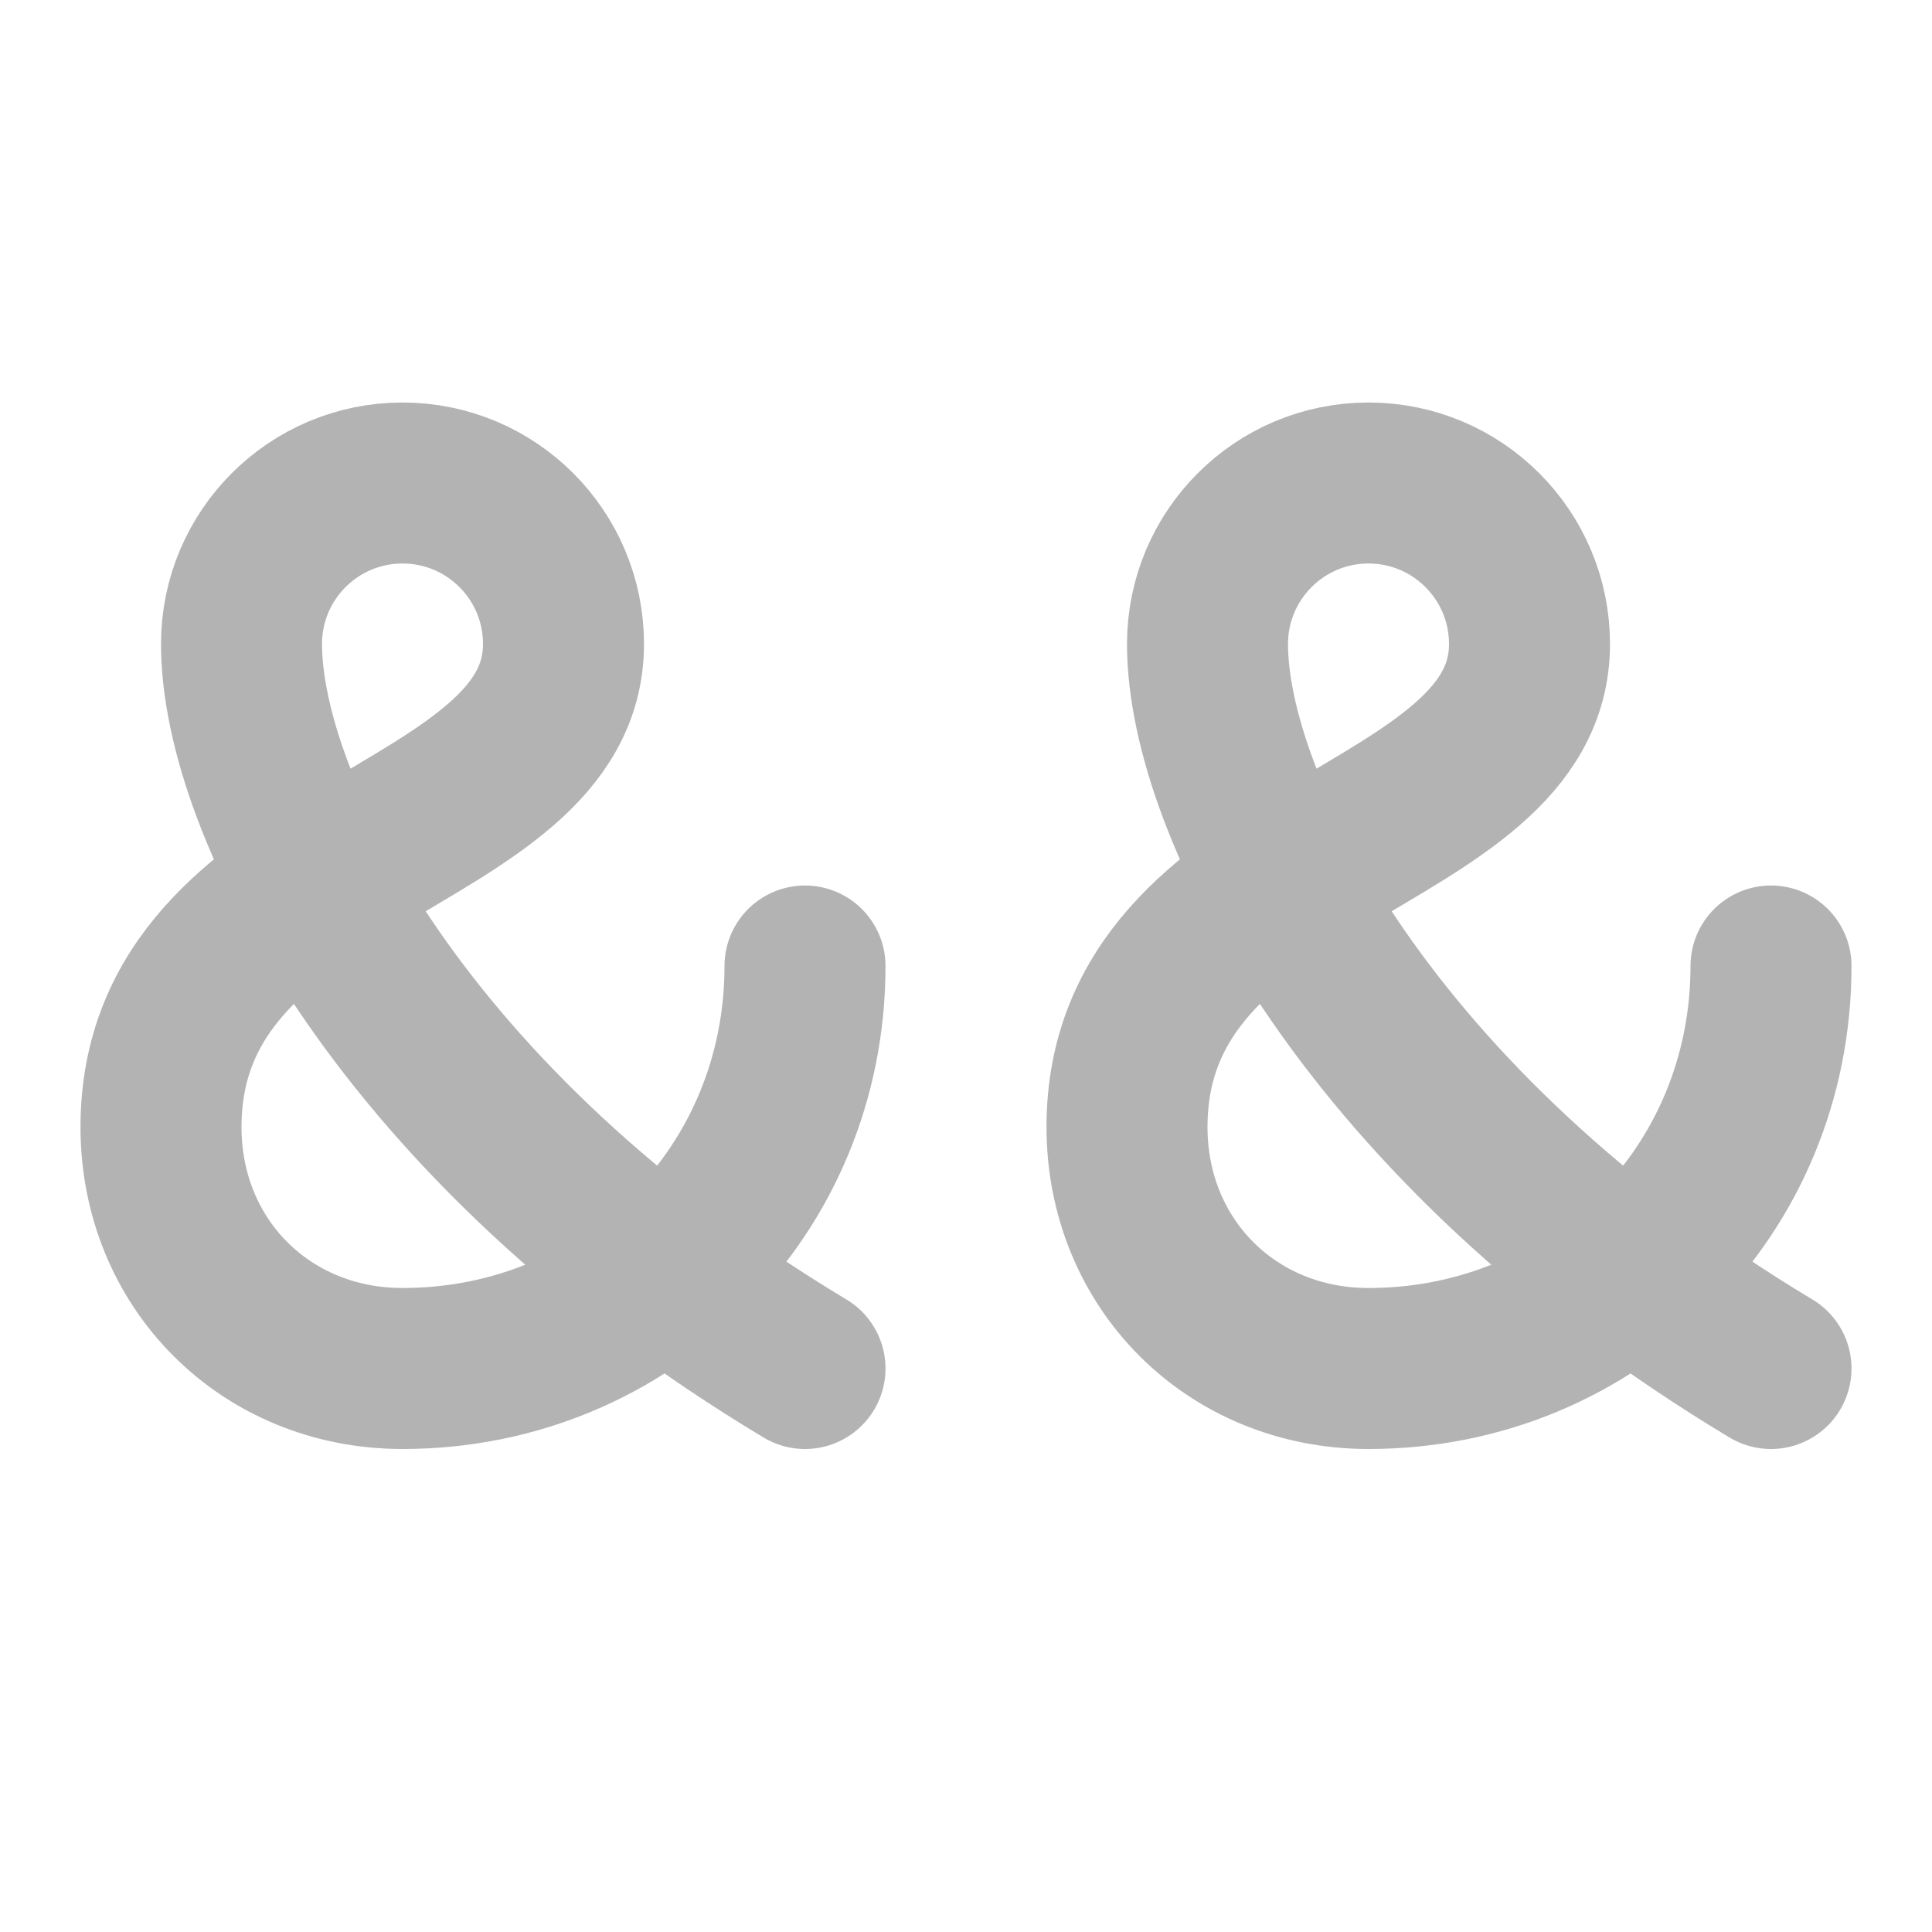
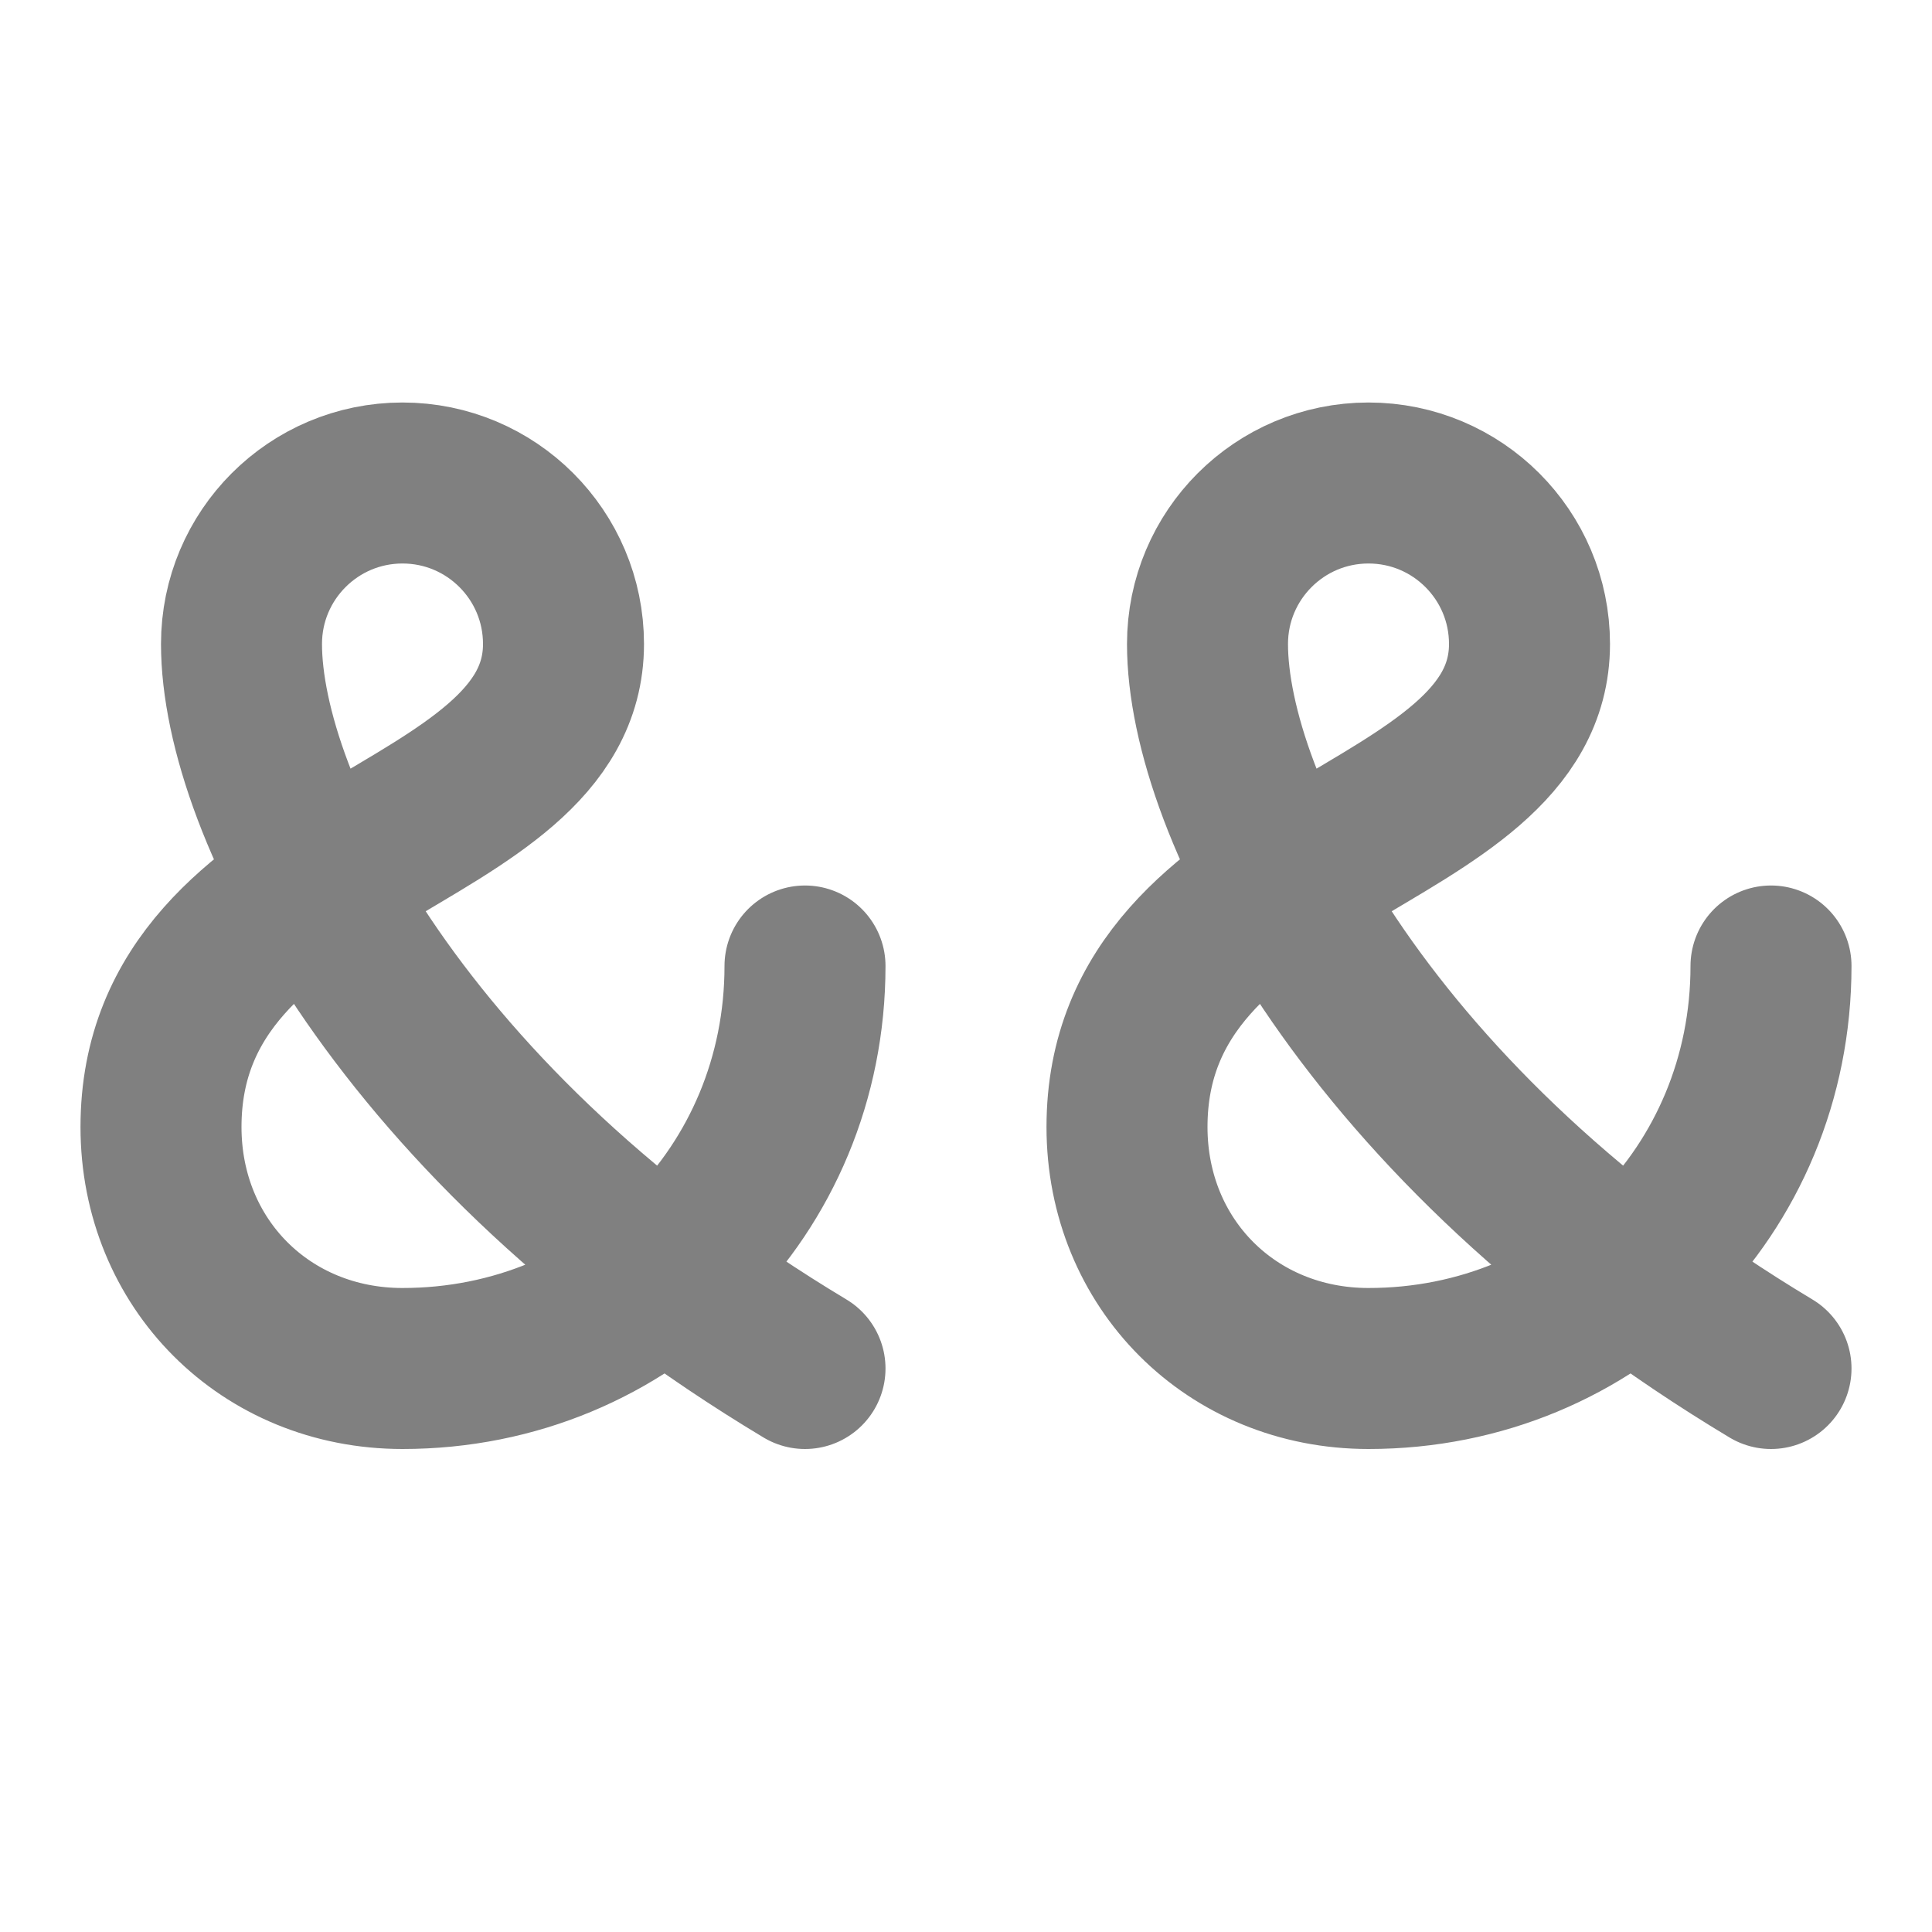
- <svg xmlns="http://www.w3.org/2000/svg" width="16" height="16" viewBox="0 0 24 24" fill="none" stroke="#b3b3b3" stroke-width="2" stroke-linecap="round" stroke-linejoin="round">
+ <svg xmlns="http://www.w3.org/2000/svg" width="16" height="16" viewBox="0 0 24 24" fill="none" stroke="#808080" stroke-width="2" stroke-linecap="round" stroke-linejoin="round">
  <path d="M10 17c-5-3-7-7-7-9a2 2 0 0 1 4 0c0 2.5-5 2.5-5 6 0 1.7 1.3 3 3 3 2.8 0 5-2.2 5-5" />
  <path d="M22 17c-5-3-7-7-7-9a2 2 0 0 1 4 0c0 2.5-5 2.5-5 6 0 1.7 1.3 3 3 3 2.8 0 5-2.2 5-5" />
</svg>
